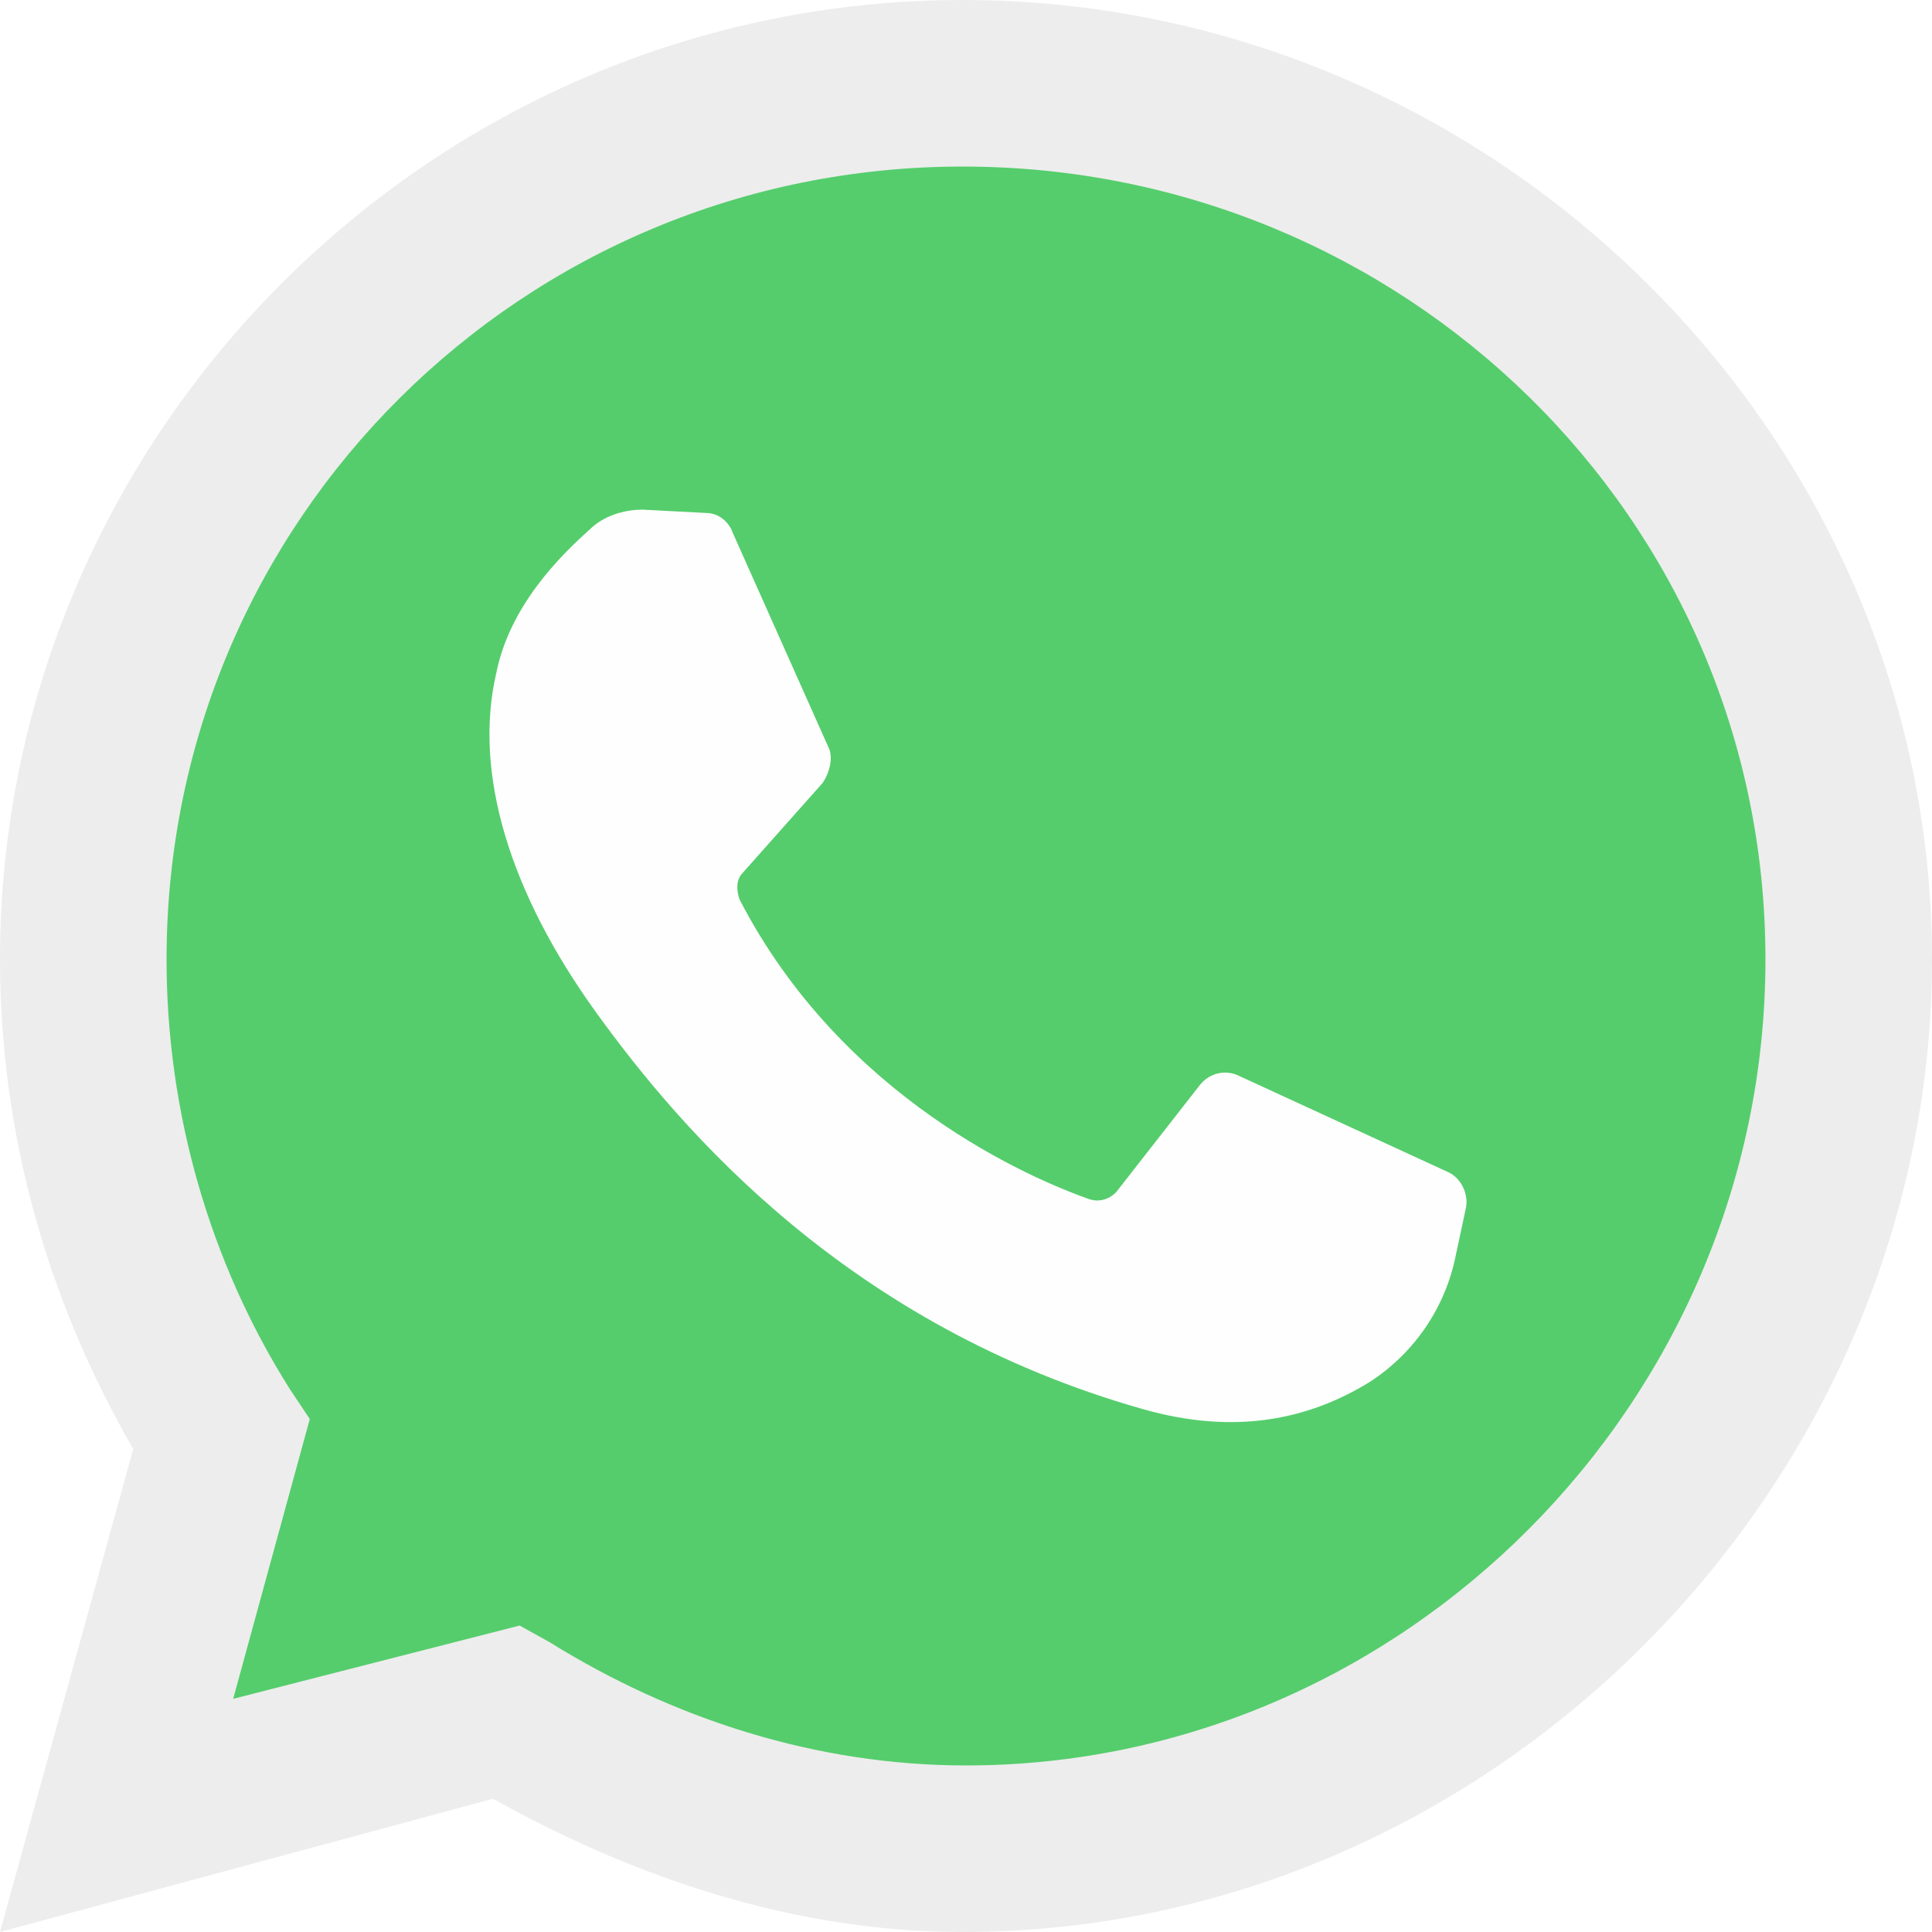
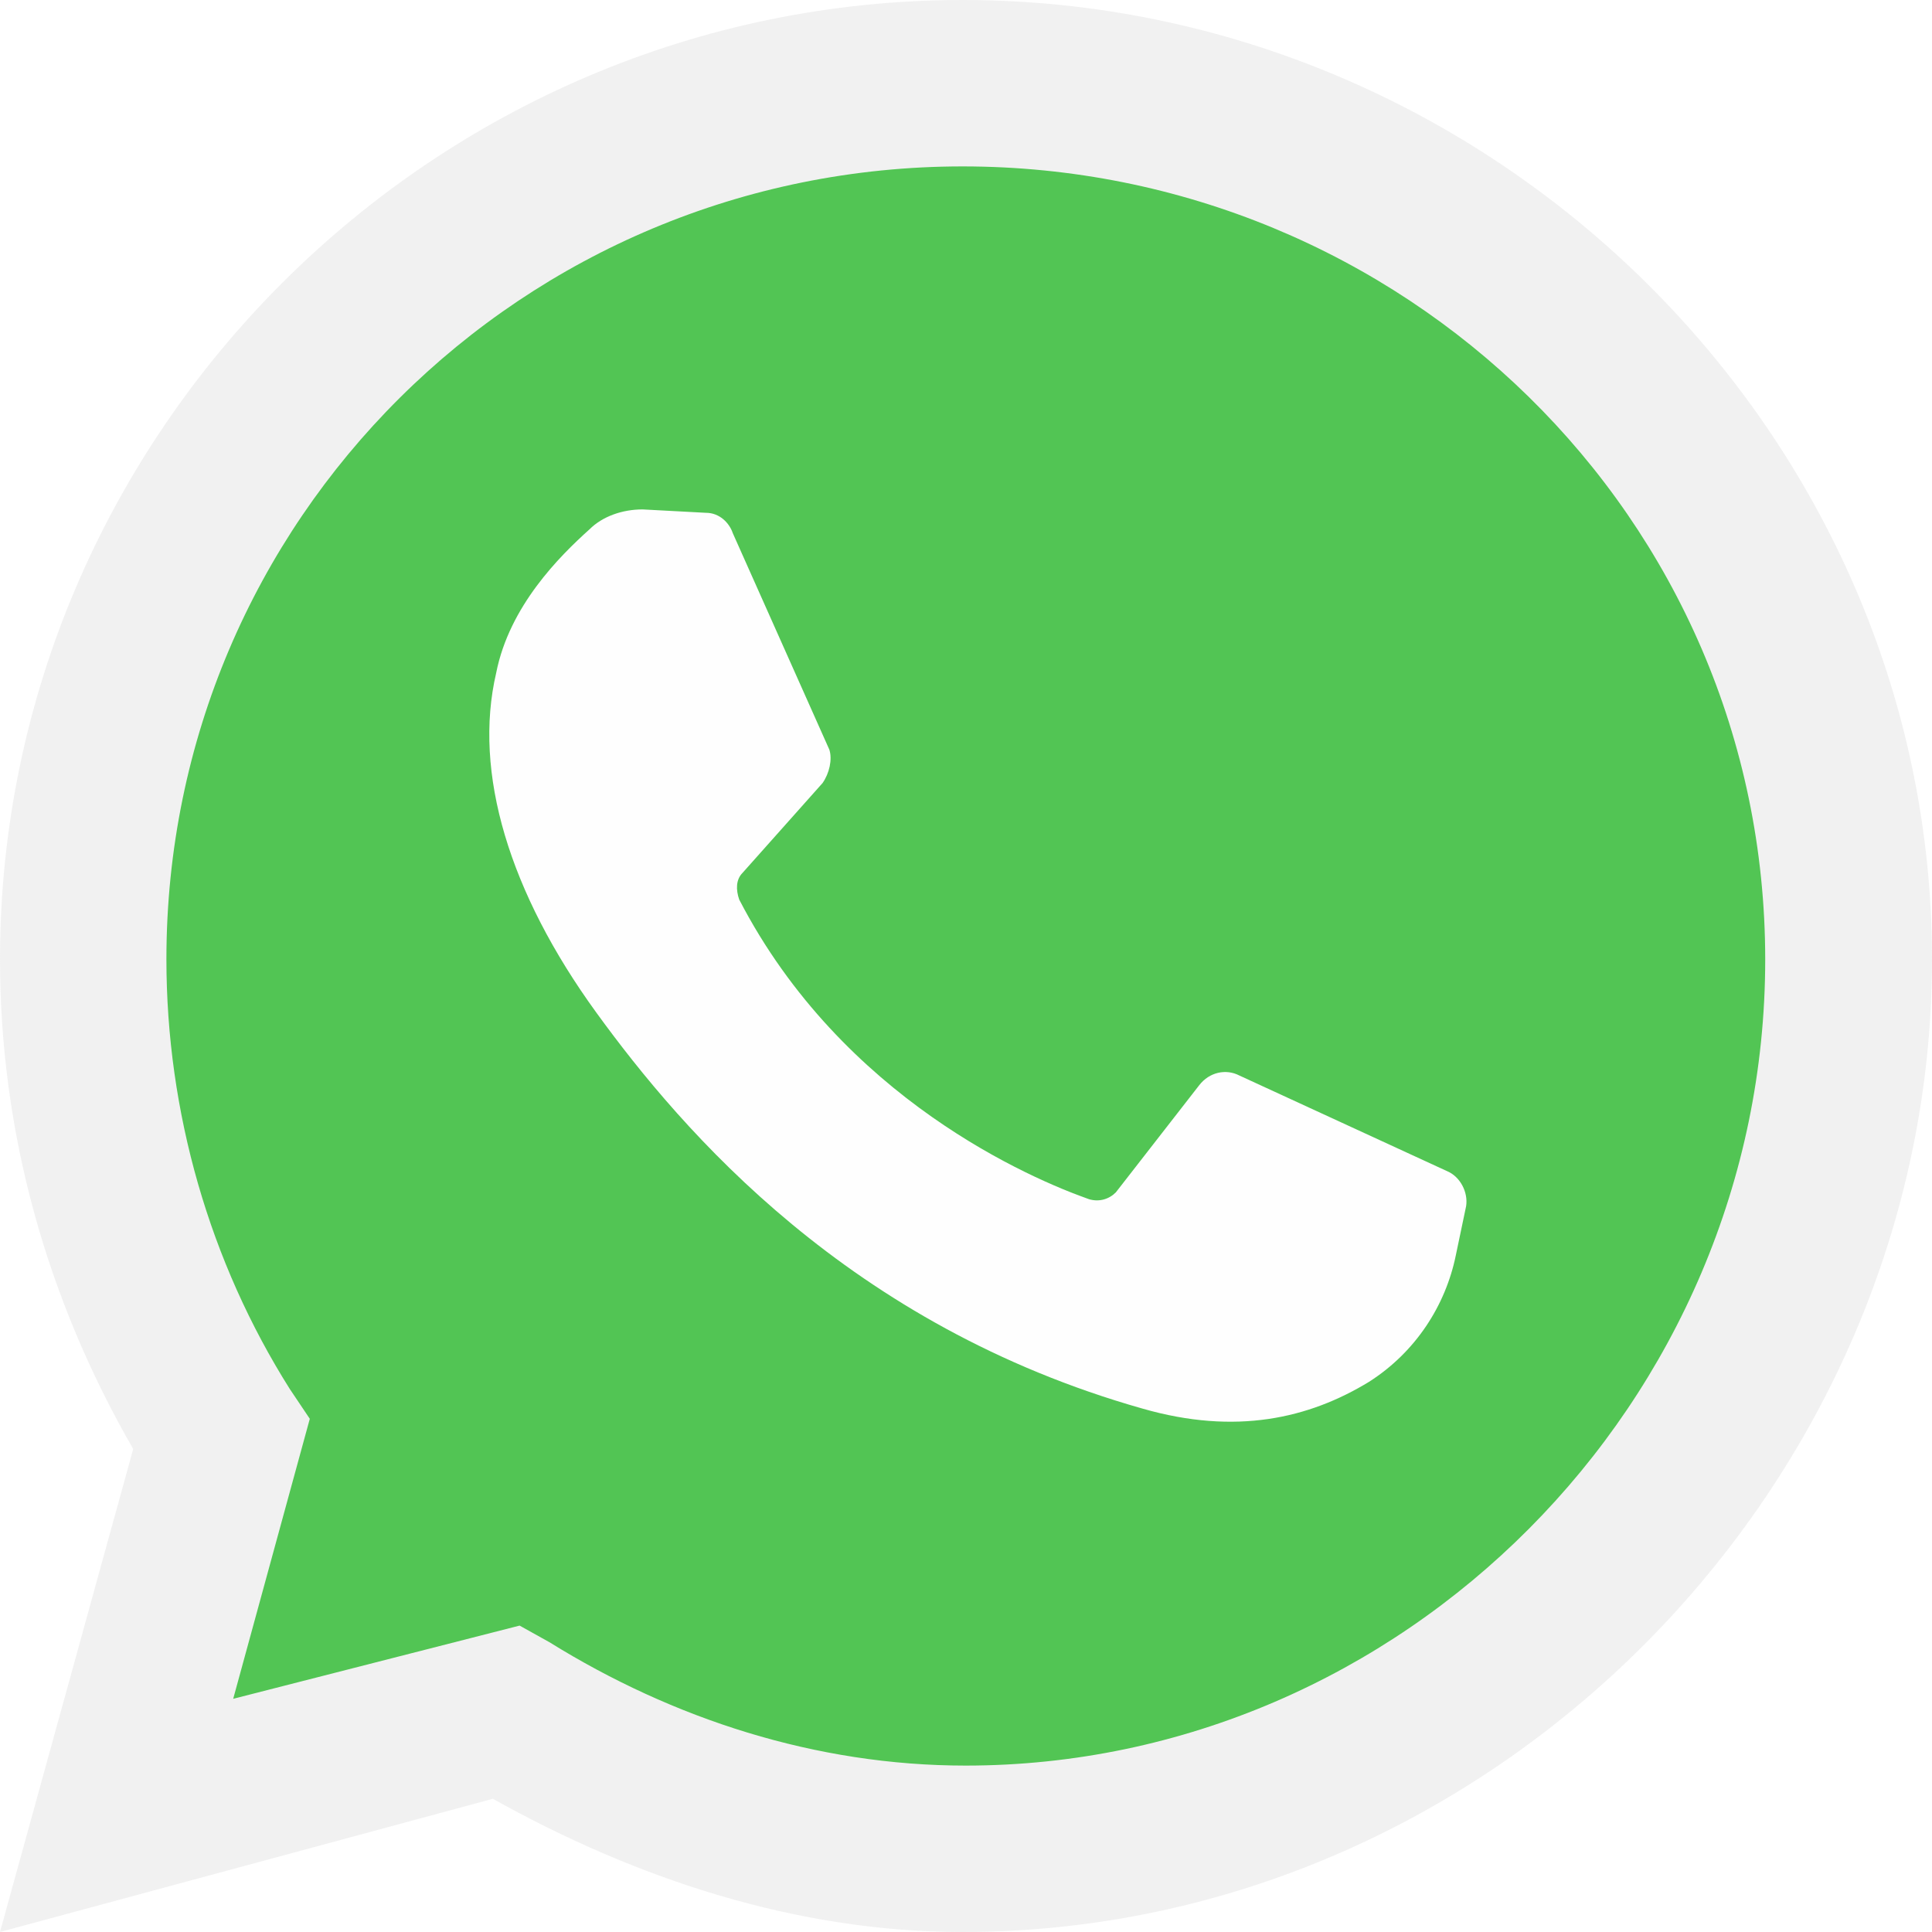
<svg xmlns="http://www.w3.org/2000/svg" version="1.1" id="Layer_1" x="0px" y="0px" viewBox="0 0 512 512" style="enable-background:new 0 0 512 512;" xml:space="preserve">
-   <path style="fill:#EDEDED;" d="M0,512l35.31-128C12.359,344.276,0,300.138,0,254.234C0,114.759,114.759,0,255.117,0  S512,114.759,512,254.234S395.476,512,255.117,512c-44.138,0-86.51-14.124-124.469-35.31L0,512z" />
-   <path style="fill:#55CD6C;" d="M137.71,430.786l7.945,4.414c32.662,20.303,70.621,32.662,110.345,32.662  c115.641,0,211.862-96.221,211.862-213.628S371.641,44.138,255.117,44.138S44.138,137.71,44.138,254.234  c0,40.607,11.476,80.331,32.662,113.876l5.297,7.945l-20.303,74.152L137.71,430.786z" />
-   <path style="fill:#FEFEFE;" d="M187.145,135.945l-16.772-0.883c-5.297,0-10.593,1.766-14.124,5.297  c-7.945,7.062-21.186,20.303-24.717,37.959c-6.179,26.483,3.531,58.262,26.483,90.041s67.09,82.979,144.772,105.048  c24.717,7.062,44.138,2.648,60.028-7.062c12.359-7.945,20.303-20.303,22.952-33.545l2.648-12.359  c0.883-3.531-0.883-7.945-4.414-9.71l-55.614-25.6c-3.531-1.766-7.945-0.883-10.593,2.648l-22.069,28.248  c-1.766,1.766-4.414,2.648-7.062,1.766c-15.007-5.297-65.324-26.483-92.69-79.448c-0.883-2.648-0.883-5.297,0.883-7.062  l21.186-23.834c1.766-2.648,2.648-6.179,1.766-8.828l-25.6-57.379C193.324,138.593,190.676,135.945,187.145,135.945" />
-   <g>
- </g>
-   <g>
- </g>
-   <g>
- </g>
-   <g>
- </g>
-   <g>
- </g>
-   <g>
- </g>
-   <g>
- </g>
-   <g>
- </g>
-   <g>
- </g>
-   <g>
- </g>
-   <g>
- </g>
-   <g>
- </g>
-   <g>
- </g>
-   <g>
- </g>
-   <g>
- </g>
+   <style type="text/css">
+ 	.st0{opacity:0.77;fill:#EDEDED;}
+ 	.st1{fill:#52C554;}
+ 	.st2{fill:#FEFEFE;}
+ </style>
+   <path class="st0" d="M0,512l35.3-128C12.4,344.3,0,300.1,0,254.2C0,114.8,114.8,0,255.1,0S512,114.8,512,254.2S395.5,512,255.1,512  c-44.1,0-86.5-14.1-124.5-35.3L0,512z" />
+   <path class="st1" d="M137.7,430.8l7.9,4.4c32.7,20.3,70.6,32.7,110.3,32.7c115.6,0,211.9-96.2,211.9-213.6S371.6,44.1,255.1,44.1  s-211,93.6-211,210.1c0,40.6,11.5,80.3,32.7,113.9l5.3,7.9l-20.3,74.2L137.7,430.8z" />
+   <path class="st2" d="M187.1,135.9l-16.8-0.9c-5.3,0-10.6,1.8-14.1,5.3c-7.9,7.1-21.2,20.3-24.7,38c-6.2,26.5,3.5,58.3,26.5,90  s67.1,83,144.8,105c24.7,7.1,44.1,2.6,60-7.1c12.4-7.9,20.3-20.3,23-33.5l2.6-12.4c0.9-3.5-0.9-7.9-4.4-9.7l-55.6-25.6  c-3.5-1.8-7.9-0.9-10.6,2.6L295.7,316c-1.8,1.8-4.4,2.6-7.1,1.8c-15-5.3-65.3-26.5-92.7-79.4c-0.9-2.6-0.9-5.3,0.9-7.1l21.2-23.8  c1.8-2.6,2.6-6.2,1.8-8.8l-25.6-57.4C193.3,138.6,190.7,135.9,187.1,135.9" />
</svg>
